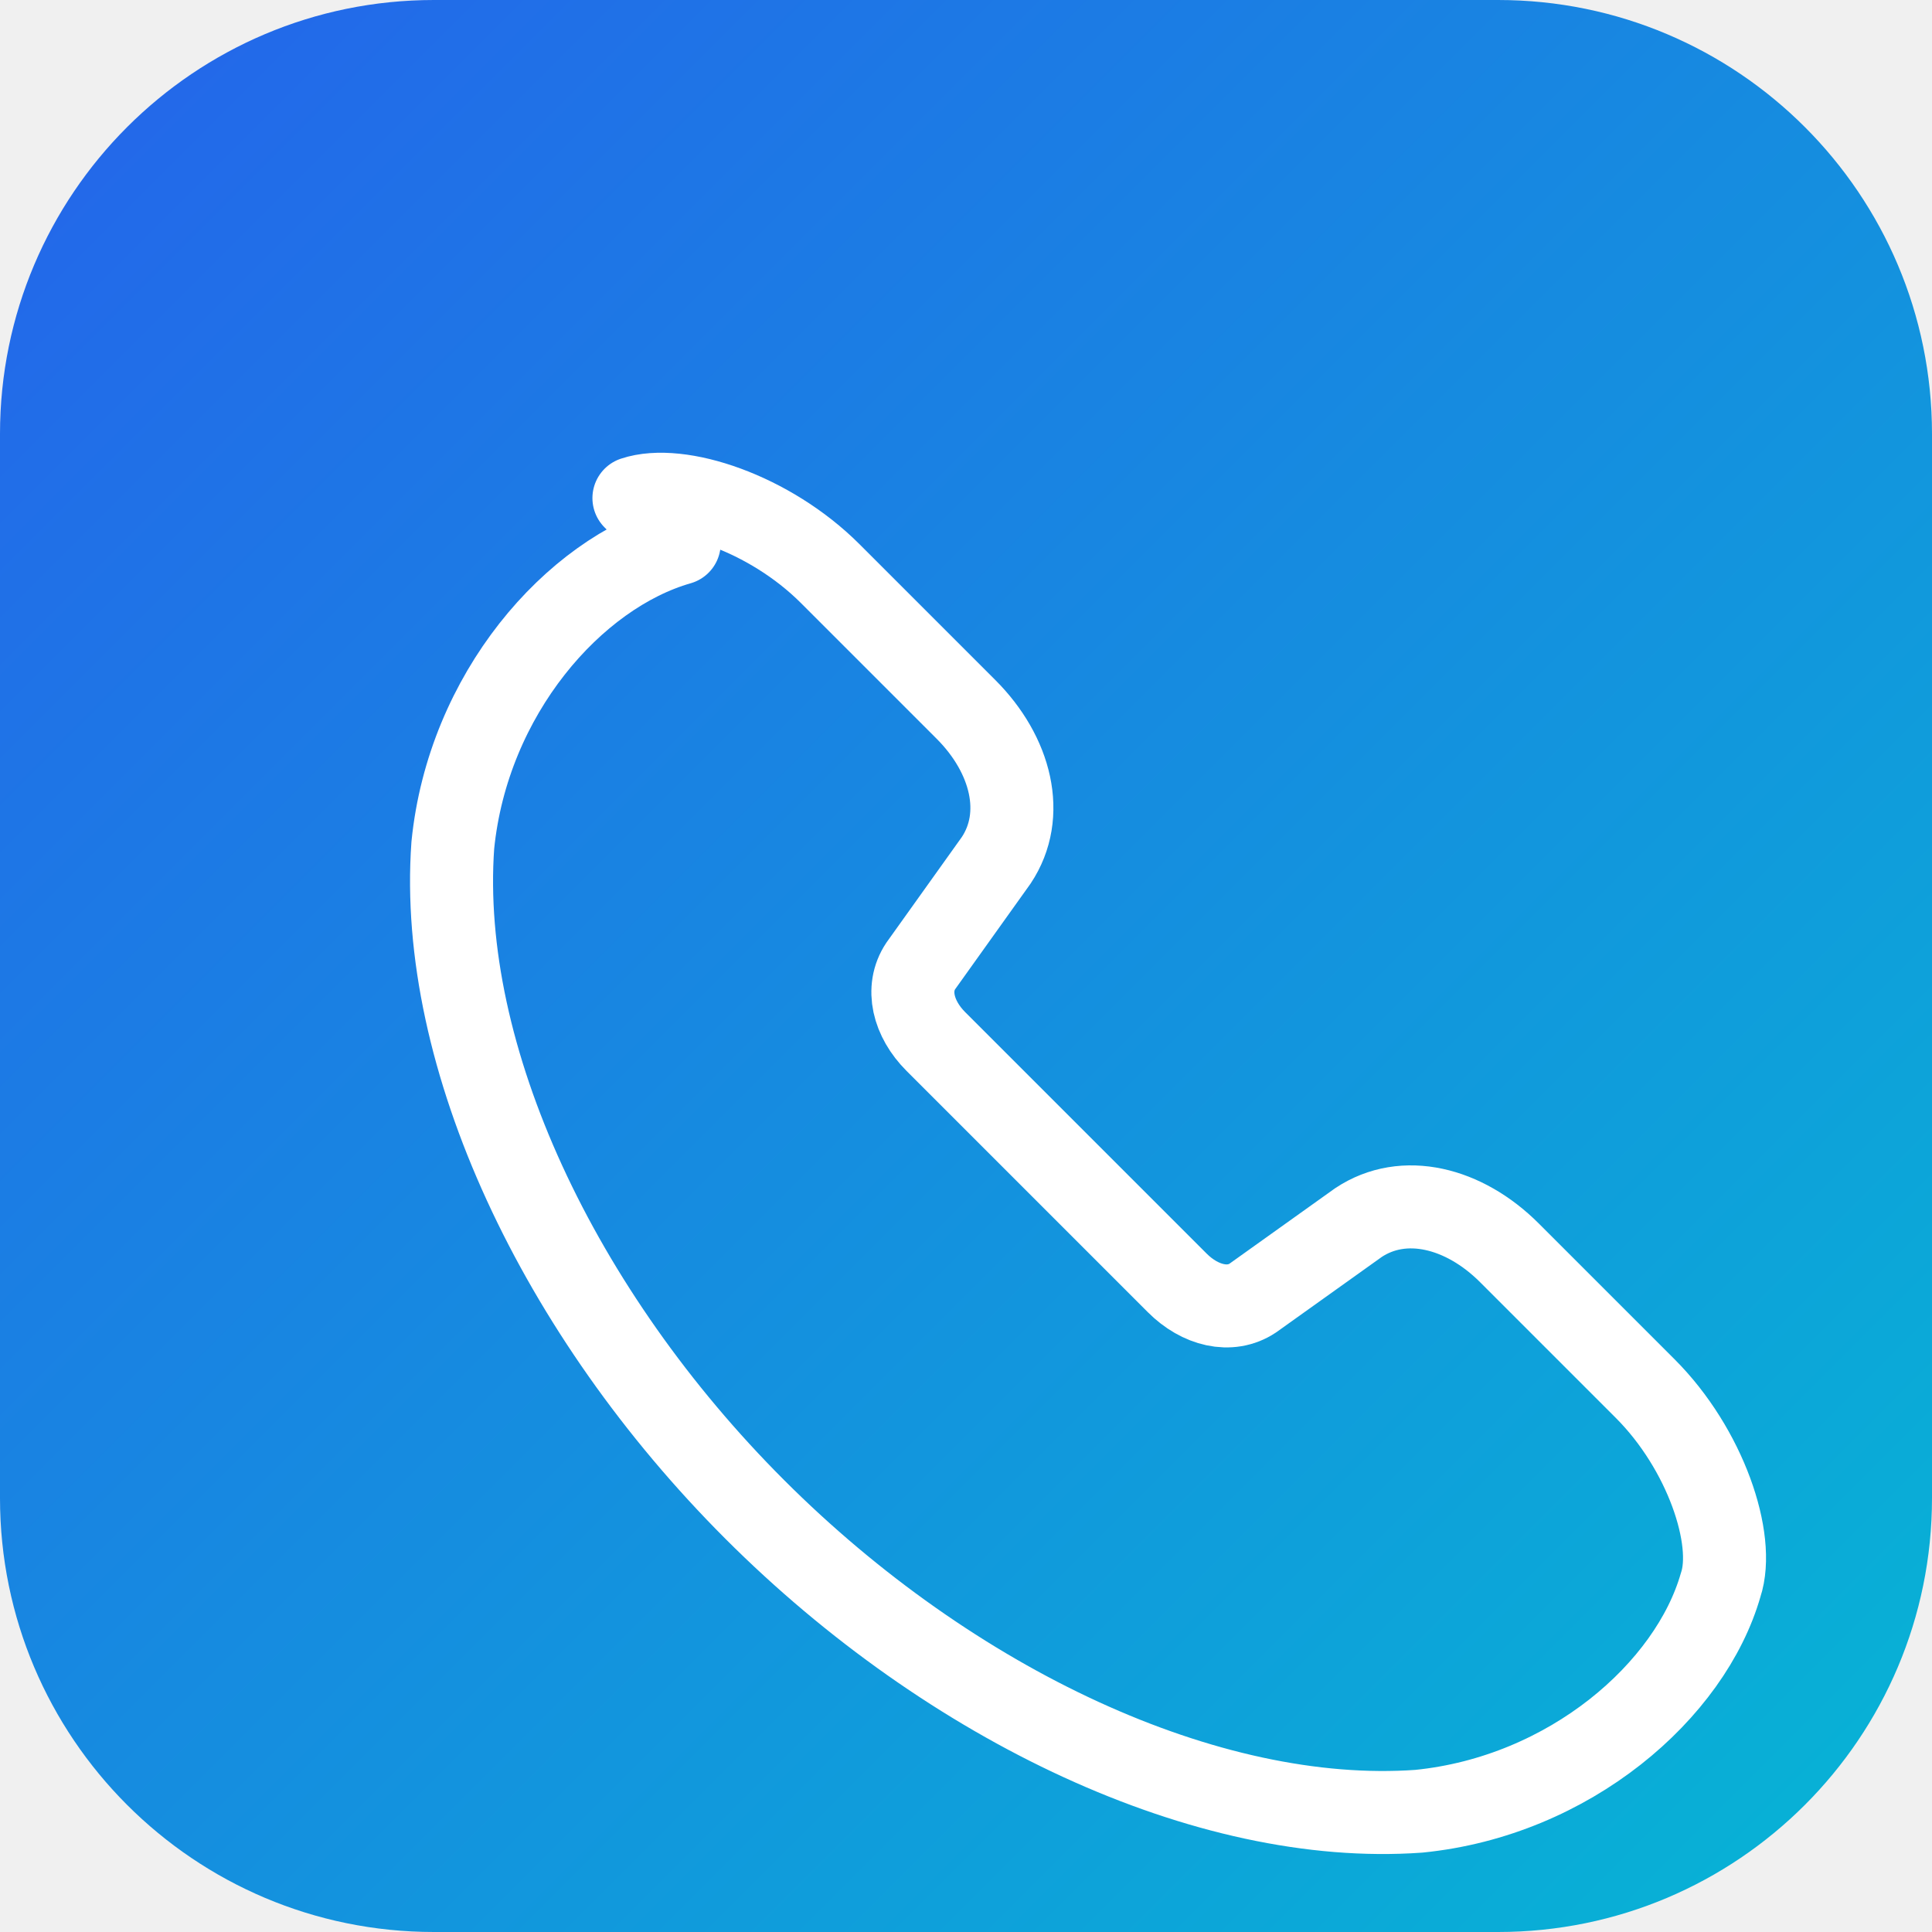
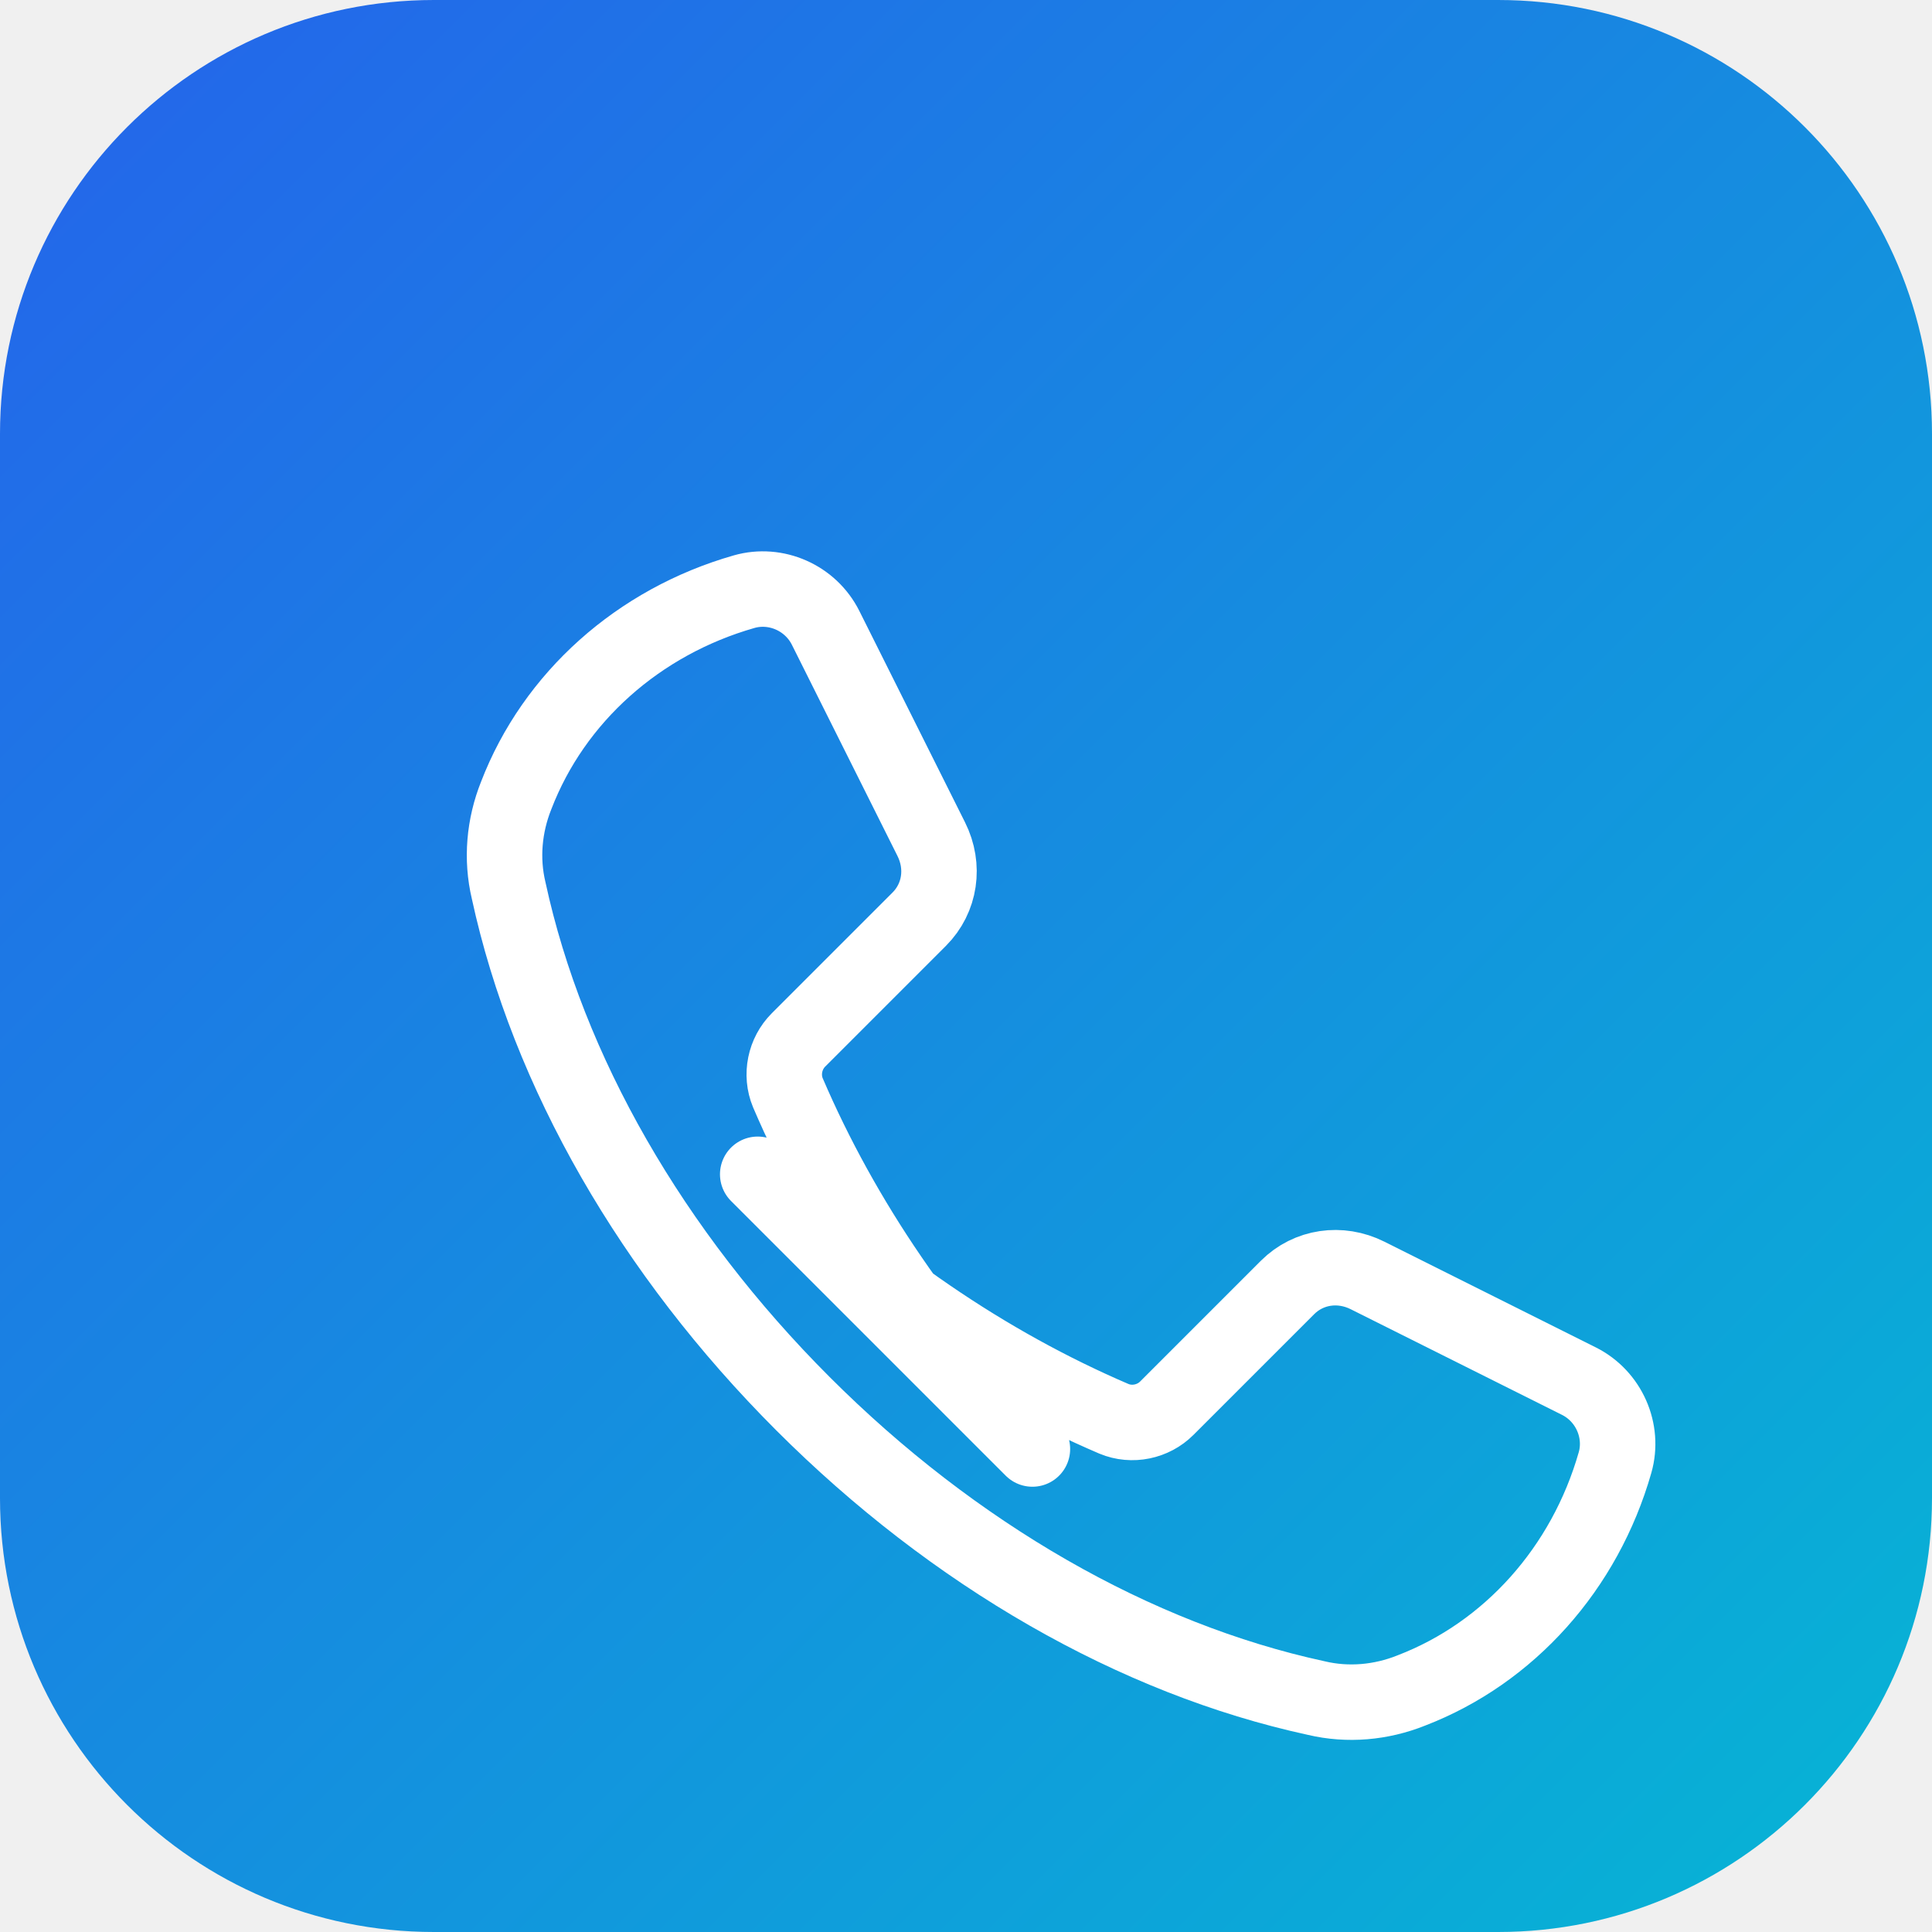
<svg xmlns="http://www.w3.org/2000/svg" viewBox="0 0 512 512" width="512" height="512">
  <defs>
    <linearGradient id="bg" x1="0%" y1="0%" x2="100%" y2="100%">
      <stop offset="0%" stop-color="#2563EB" />
      <stop offset="100%" stop-color="#06B6D4" />
    </linearGradient>
  </defs>
  <rect width="512" height="512" rx="115" ry="115" fill="url(#bg)" />
-   <path d="M168 132c12-4 36 4 52 20l36 36c12 12 16 28 8 40l-20 28c-4 6-2 14 4 20l64 64c6 6 14 8 20 4l28-20c12-8 28-4 40 8l36 36c16 16 24 40 20 52-8 28-40 56-80 60-56 4-124-28-176-80s-84-120-80-176c4-40 32-72 60-80z" fill="none" stroke="white" stroke-width="22" stroke-linejoin="round" stroke-linecap="round" />
+   <path d="M200.8 311.2c28.4 28.4 60.8 50.4 94.4 64.8 4.8 2 10.4 0.8 14-2.8l32-32c5.6-5.6 14-6.8 21.2-3.2l56 28c8 4 12 13.2 9.6 21.6-8 28-28 50.4-54 60.4-8 3.2-16.8 4-25.2 2-48-10.4-96-38-136-78s-67.6-88-78-136c-2-8.4-1.2-17.2 2-25.2 10-26 32.4-46 60.4-54 8.4-2.4 17.6 1.6 21.6 9.6l28 56c3.6 7.2 2.4 15.6-3.2 21.2l-32 32c-3.6 3.6-4.8 9.2-2.8 14 14.4 33.6 36.4 66 64.8 94.4z" fill="none" stroke="white" stroke-width="20" stroke-linecap="round" stroke-linejoin="round" />
</svg>
